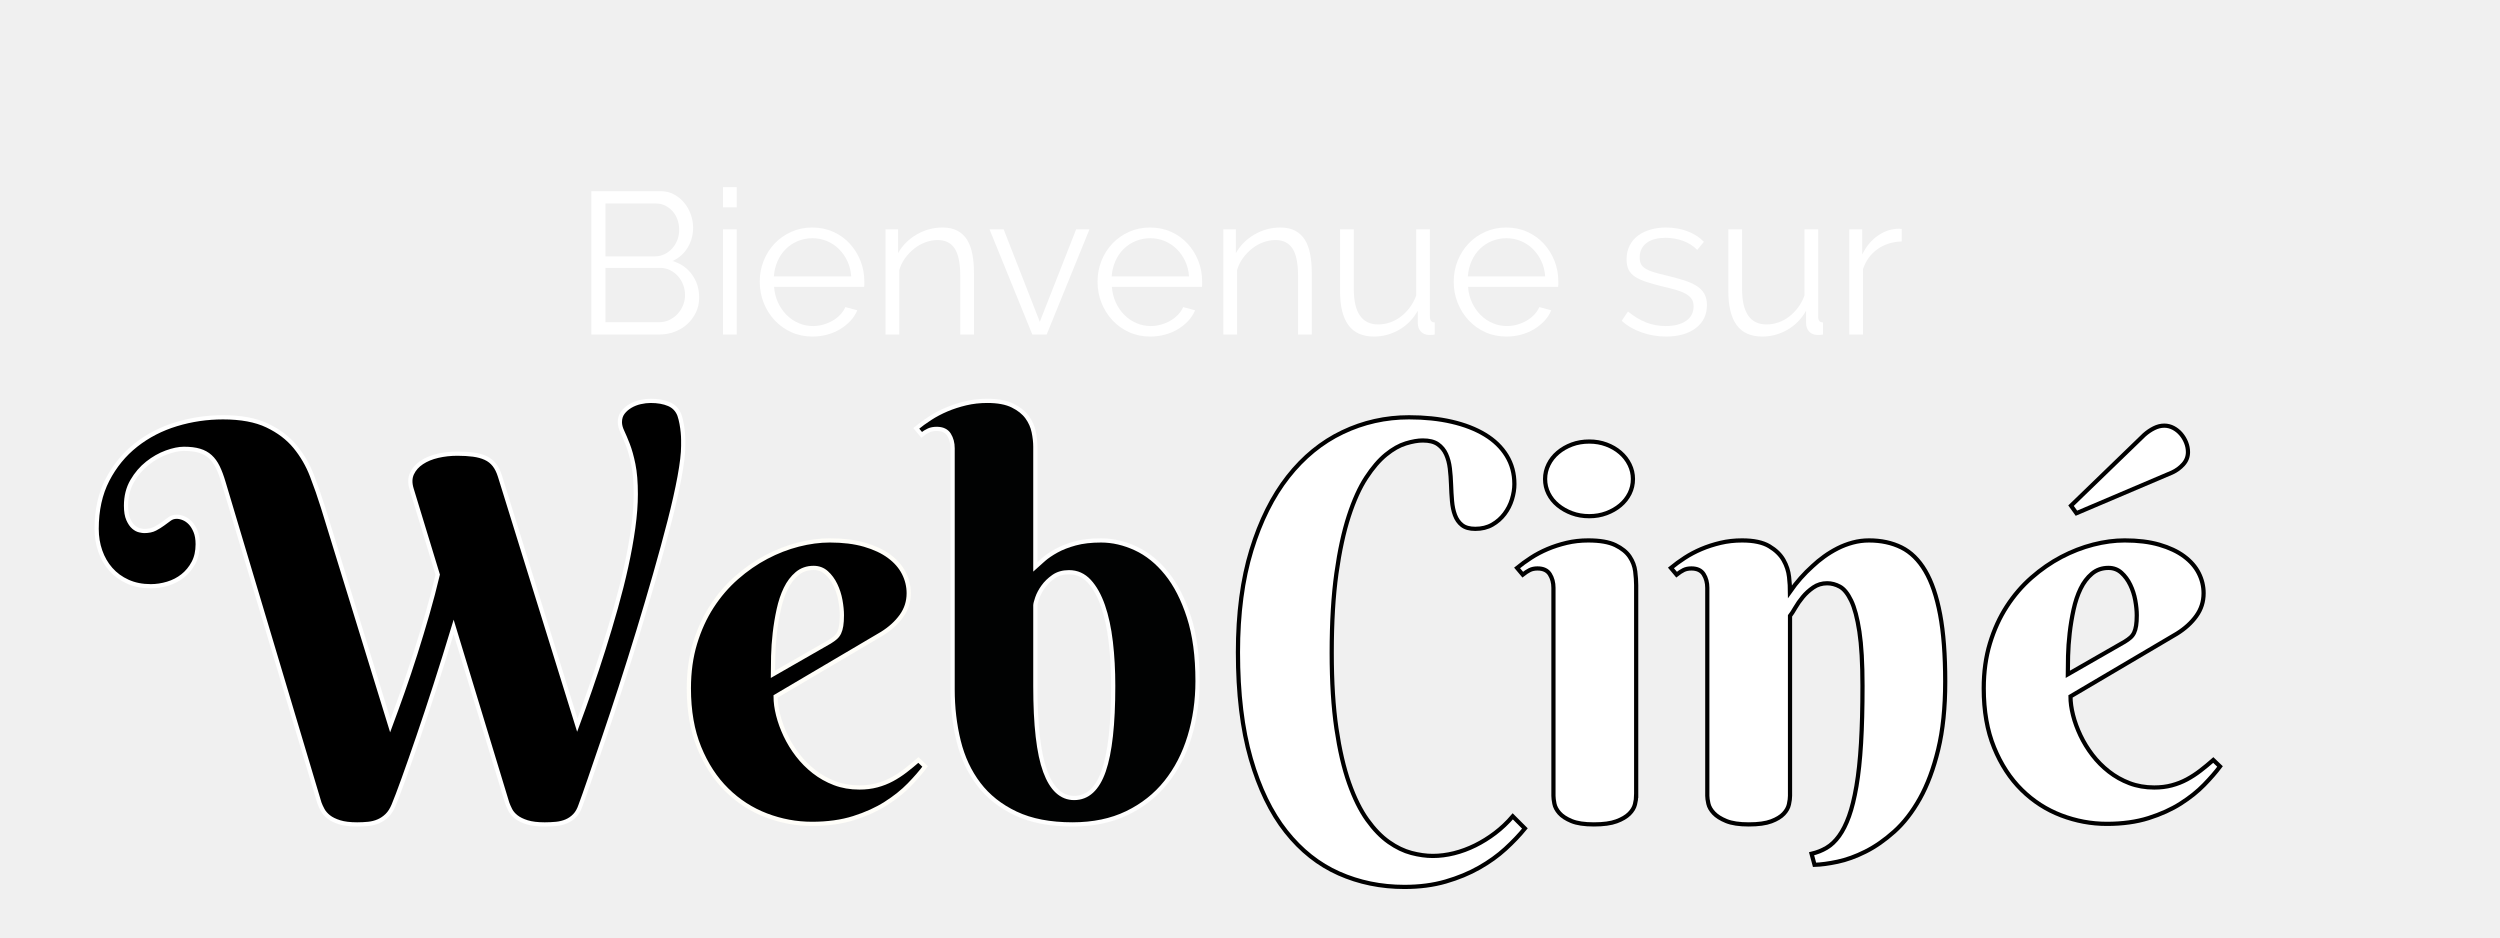
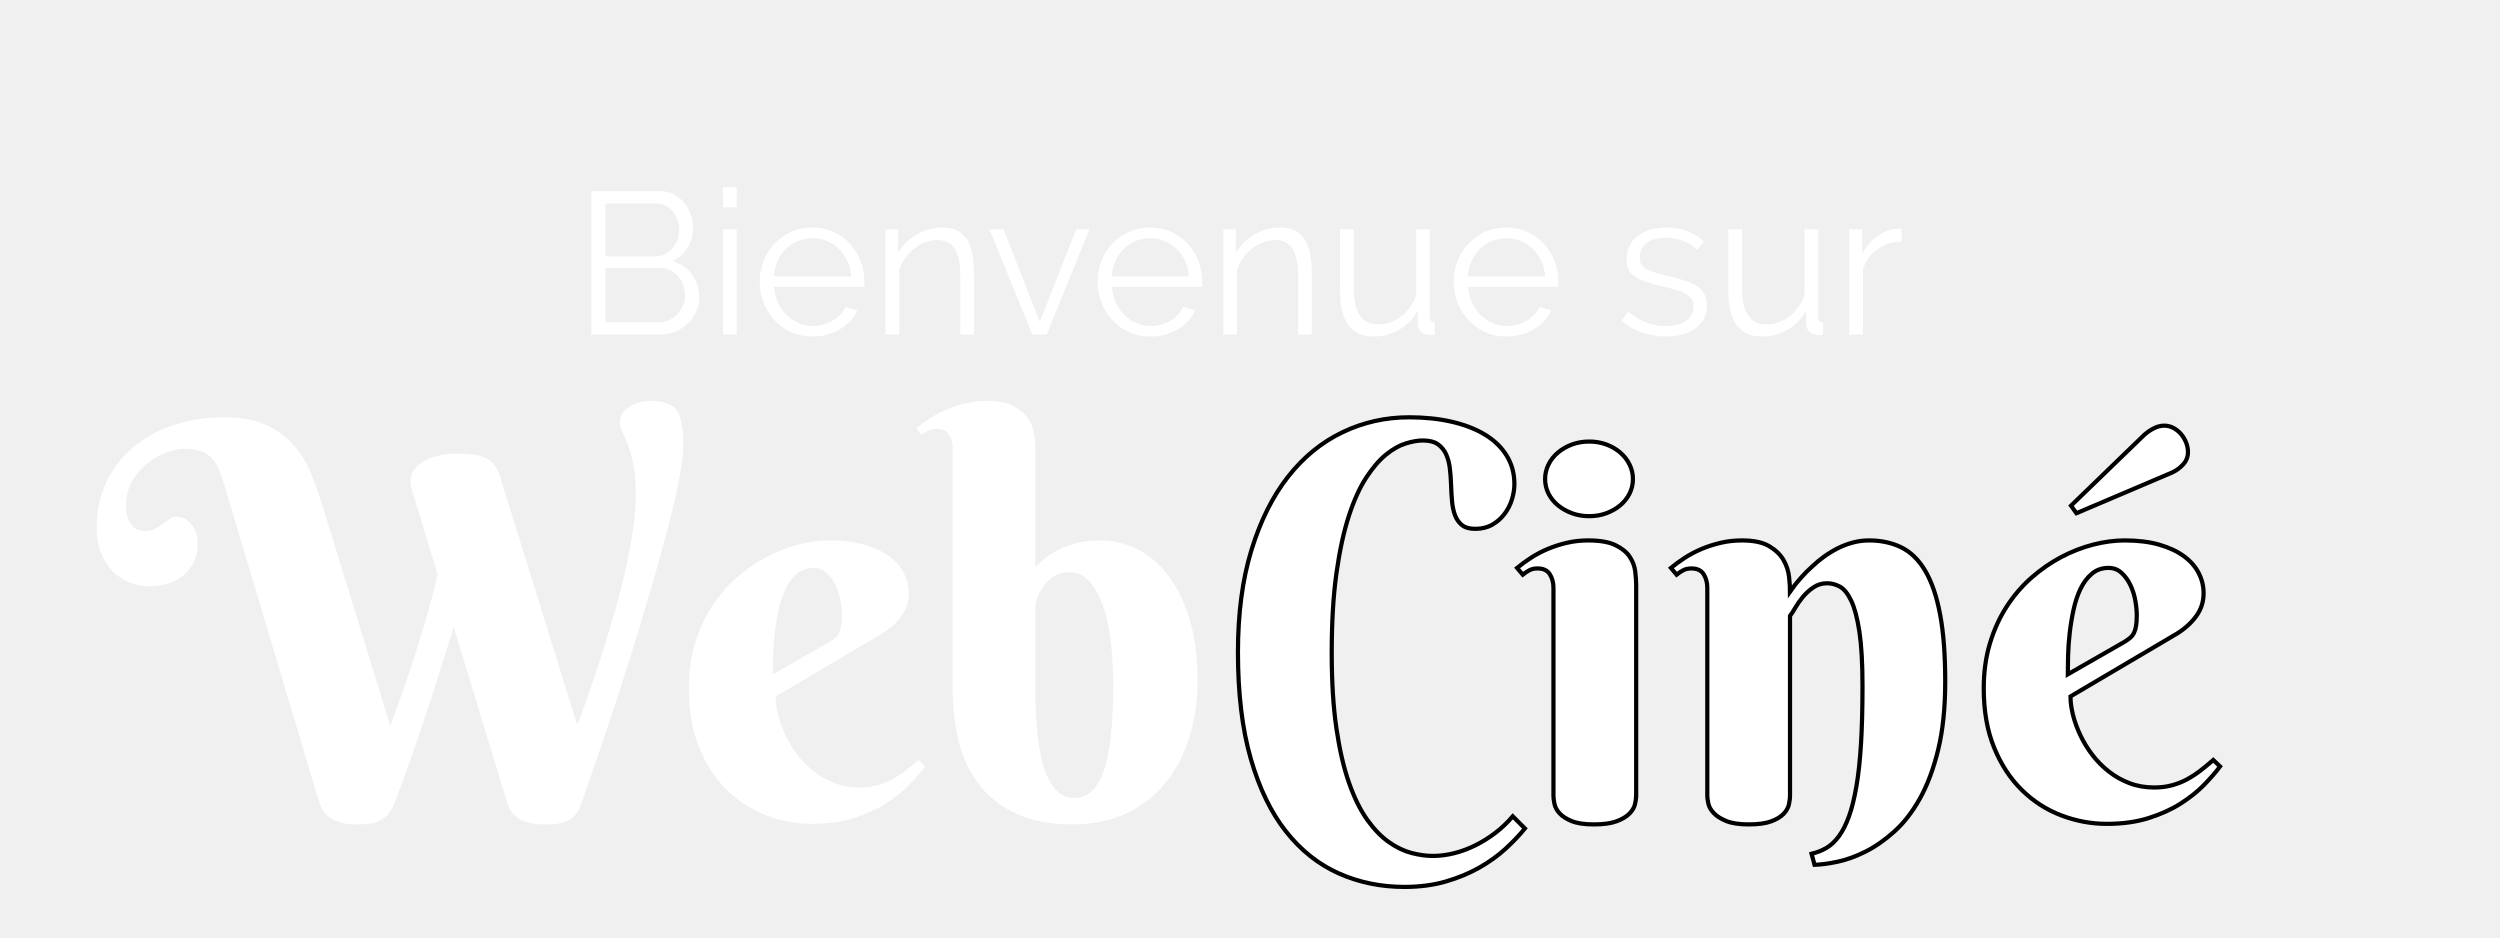
<svg xmlns="http://www.w3.org/2000/svg" version="1.1" id="Calque_1" x="0px" y="0px" width="400px" height="150px" viewBox="0 0 594.305 198.814" style="enable-background:new 0 0 594.305 198.814;" xml:space="preserve">
  <style type="text/css">

	.st0{fill:#FFFFFF;stroke:#000000;stroke-miterlimit:10;}
	.st1{fill:#FFFFFF;}
- 	.st2{fill:#010202;stroke:#FEFEFE;stroke-miterlimit:10;}
- 	.st3{fill:#800000018000000180000001;stroke:#FFFFFF;stroke-miterlimit:10;}
- 	.st4{fill:#800000018000000180000001;stroke:#FFFEF9;stroke-miterlimit:10;}

</style>
-   <path class="st3" d="M92.787,160.513c0.938-2.52,1.922-5.23,2.946-8.135c1.024-2.903,2.027-5.902,3.011-8.999  c0.981-3.096,1.931-6.234,2.85-9.415c0.918-3.181,1.739-6.31,2.466-9.384l-6.213-20.368c-0.427-1.409-0.395-2.636,0.097-3.683  c0.49-1.046,1.27-1.922,2.338-2.626c1.066-0.704,2.338-1.228,3.811-1.569c1.474-0.341,3.021-0.512,4.644-0.512  c1.409,0,2.668,0.074,3.779,0.224c1.109,0.15,2.081,0.417,2.914,0.801s1.526,0.929,2.082,1.634c0.554,0.704,1.002,1.611,1.345,2.722  l18.382,59.182c0.982-2.646,2.007-5.508,3.075-8.582c1.066-3.075,2.113-6.234,3.138-9.479c1.025-3.245,2.007-6.533,2.946-9.864  c0.939-3.33,1.762-6.597,2.467-9.799c0.704-3.203,1.259-6.267,1.665-9.191c0.405-2.925,0.608-5.604,0.608-8.038  c0-2.818-0.192-5.166-0.576-7.046c-0.385-1.878-0.823-3.448-1.313-4.708c-0.491-1.259-0.929-2.295-1.313-3.105  c-0.384-0.811-0.576-1.559-0.576-2.242c0-0.896,0.234-1.654,0.705-2.273c0.469-0.619,1.066-1.143,1.793-1.57  c0.726-0.426,1.516-0.736,2.37-0.928c0.854-0.192,1.665-0.289,2.434-0.289c1.707,0,3.159,0.257,4.355,0.77  c1.195,0.512,2.027,1.388,2.498,2.625c0.213,0.641,0.384,1.313,0.513,2.018c0.128,0.705,0.224,1.389,0.288,2.051  c0.063,0.662,0.096,1.28,0.096,1.857c0,0.576,0,1.035,0,1.377c0,1.793-0.288,4.249-0.864,7.365  c-0.577,3.117-1.367,6.629-2.37,10.536c-1.004,3.907-2.146,8.103-3.427,12.586s-2.616,8.999-4.003,13.547  c-1.388,4.547-2.786,8.999-4.195,13.354c-1.409,4.354-2.744,8.38-4.003,12.073c-1.26,3.693-2.37,6.939-3.331,9.735  c-0.961,2.797-1.697,4.879-2.21,6.245c-0.342,1.024-0.8,1.836-1.377,2.434c-0.576,0.599-1.238,1.057-1.985,1.377  s-1.559,0.522-2.434,0.608c-0.876,0.085-1.783,0.128-2.723,0.128c-1.708,0-3.106-0.171-4.195-0.512  c-1.089-0.343-1.953-0.769-2.594-1.281s-1.11-1.066-1.409-1.665c-0.299-0.598-0.534-1.131-0.704-1.602l-12.746-41.889  c-1.409,4.654-2.84,9.234-4.291,13.738c-1.452,4.506-2.829,8.658-4.132,12.458c-1.303,3.801-2.466,7.121-3.49,9.96  c-1.025,2.84-1.815,4.922-2.37,6.245c-0.428,1.024-0.951,1.836-1.569,2.434c-0.619,0.599-1.303,1.057-2.05,1.377  s-1.548,0.522-2.401,0.608c-0.854,0.085-1.729,0.128-2.626,0.128c-1.709,0-3.106-0.171-4.195-0.512  c-1.089-0.343-1.954-0.769-2.594-1.281c-0.641-0.513-1.121-1.066-1.441-1.665c-0.32-0.598-0.566-1.131-0.736-1.602l-22.802-76.22  c-0.428-1.451-0.887-2.679-1.378-3.683c-0.491-1.003-1.089-1.825-1.793-2.466s-1.56-1.11-2.563-1.409s-2.231-0.448-3.683-0.448  c-1.195,0-2.584,0.288-4.163,0.864c-1.58,0.576-3.085,1.432-4.516,2.563c-1.431,1.132-2.637,2.541-3.619,4.228  s-1.473,3.641-1.473,5.86c0,1.367,0.181,2.456,0.544,3.267c0.362,0.812,0.779,1.42,1.249,1.825c0.47,0.406,0.95,0.662,1.441,0.769  c0.49,0.107,0.843,0.16,1.057,0.16c1.067,0,1.942-0.181,2.626-0.544c0.683-0.362,1.303-0.747,1.857-1.153  c0.555-0.405,1.078-0.79,1.569-1.153c0.49-0.362,1.058-0.544,1.697-0.544c0.513,0,1.058,0.118,1.634,0.353s1.109,0.608,1.602,1.12  c0.49,0.513,0.906,1.186,1.248,2.018c0.342,0.833,0.513,1.848,0.513,3.043c0,1.708-0.331,3.182-0.992,4.419  c-0.663,1.239-1.517,2.274-2.563,3.106c-1.047,0.833-2.241,1.452-3.587,1.857c-1.345,0.406-2.68,0.608-4.003,0.608  c-2.05,0-3.875-0.362-5.476-1.089c-1.602-0.726-2.946-1.707-4.035-2.946c-1.089-1.237-1.922-2.679-2.498-4.323  c-0.577-1.643-0.865-3.404-0.865-5.284c0-4.44,0.854-8.315,2.562-11.625c1.708-3.309,3.971-6.073,6.79-8.295  c2.818-2.219,6.021-3.875,9.607-4.963c3.587-1.09,7.279-1.634,11.08-1.634c4.27,0,7.771,0.651,10.505,1.954  c2.731,1.303,4.941,2.979,6.629,5.027c1.687,2.05,3.021,4.346,4.003,6.886c0.981,2.541,1.857,5.05,2.626,7.525L92.787,160.513z" />
-   <path class="st4" d="M184.379,153.531c0,1.366,0.202,2.85,0.608,4.451c0.405,1.601,0.993,3.213,1.762,4.836s1.718,3.17,2.85,4.644  c1.131,1.473,2.435,2.786,3.907,3.938c1.474,1.153,3.106,2.072,4.899,2.755c1.794,0.684,3.758,1.024,5.893,1.024  c1.494,0,2.883-0.17,4.164-0.513c1.28-0.341,2.476-0.811,3.587-1.409c1.109-0.597,2.177-1.291,3.202-2.081  c1.024-0.79,2.05-1.634,3.074-2.53l1.602,1.537c-0.983,1.324-2.242,2.776-3.779,4.355c-1.537,1.58-3.395,3.064-5.572,4.451  c-2.178,1.389-4.719,2.541-7.622,3.459c-2.904,0.918-6.213,1.377-9.928,1.377s-7.334-0.672-10.856-2.018  c-3.522-1.345-6.651-3.362-9.383-6.053c-2.733-2.689-4.922-6.041-6.565-10.056c-1.645-4.013-2.466-8.711-2.466-14.091  c0-3.885,0.49-7.451,1.473-10.696s2.316-6.17,4.004-8.775c1.686-2.604,3.65-4.889,5.893-6.853c2.241-1.964,4.601-3.598,7.077-4.9  c2.476-1.302,5.006-2.283,7.59-2.946c2.583-0.661,5.07-0.992,7.462-0.992c3.159,0,5.913,0.342,8.263,1.024  c2.348,0.684,4.301,1.602,5.86,2.754c1.558,1.153,2.722,2.488,3.49,4.003c0.769,1.517,1.153,3.106,1.153,4.772  c0,2.007-0.576,3.811-1.729,5.412c-1.153,1.601-2.69,3-4.611,4.195L184.379,153.531z M197.253,140.528  c0.555-0.341,1.014-0.672,1.377-0.992c0.362-0.32,0.65-0.705,0.864-1.153s0.374-1.003,0.48-1.665s0.16-1.483,0.16-2.466  c0-1.067-0.118-2.252-0.352-3.555c-0.235-1.303-0.631-2.53-1.186-3.684c-0.556-1.152-1.26-2.113-2.113-2.882  c-0.854-0.769-1.88-1.153-3.074-1.153c-1.537,0-2.851,0.46-3.939,1.378s-1.985,2.104-2.69,3.555  c-0.704,1.452-1.26,3.106-1.665,4.964c-0.406,1.857-0.716,3.726-0.929,5.604c-0.214,1.879-0.342,3.683-0.384,5.412  c-0.043,1.729-0.064,3.192-0.064,4.387L197.253,140.528z" />
-   <path class="st2" d="M226.459,94.541c0-1.238-0.288-2.316-0.864-3.234c-0.577-0.918-1.549-1.377-2.915-1.377  c-0.727,0-1.355,0.117-1.889,0.352c-0.534,0.235-1.1,0.588-1.698,1.057l-1.28-1.537c0.982-0.811,2.081-1.611,3.298-2.401  c1.218-0.79,2.53-1.483,3.939-2.082c1.409-0.597,2.925-1.089,4.548-1.474c1.622-0.384,3.33-0.576,5.124-0.576  c2.476,0,4.473,0.375,5.988,1.121c1.516,0.748,2.668,1.666,3.459,2.754c0.789,1.09,1.313,2.264,1.569,3.523  c0.256,1.26,0.384,2.424,0.384,3.49v28.566c0.513-0.47,1.174-1.057,1.985-1.762c0.812-0.704,1.836-1.397,3.075-2.081  c1.237-0.683,2.722-1.259,4.451-1.729c1.729-0.47,3.768-0.704,6.117-0.704c2.731,0,5.465,0.63,8.198,1.889  c2.731,1.261,5.188,3.235,7.365,5.925c2.178,2.69,3.949,6.149,5.316,10.376c1.366,4.228,2.05,9.31,2.05,15.244  c0,4.654-0.631,9.053-1.89,13.194c-1.26,4.143-3.129,7.761-5.604,10.856c-2.477,3.097-5.572,5.54-9.287,7.334  c-3.715,1.793-8.028,2.689-12.938,2.689c-5.338,0-9.831-0.864-13.482-2.594c-3.65-1.729-6.587-4.056-8.807-6.981  c-2.221-2.924-3.811-6.33-4.771-10.216c-0.961-3.885-1.441-7.984-1.441-12.298V94.541z M264.633,151.033  c0-3.715-0.192-7.206-0.576-10.473c-0.385-3.267-1.004-6.127-1.857-8.583c-0.855-2.454-1.944-4.397-3.267-5.828  c-1.324-1.43-2.926-2.146-4.804-2.146c-1.452,0-2.681,0.353-3.684,1.057s-1.825,1.505-2.466,2.402  c-0.641,0.896-1.11,1.783-1.409,2.657c-0.299,0.876-0.448,1.464-0.448,1.762v19.151c0,9.309,0.779,16.076,2.338,20.304  c1.559,4.227,3.854,6.341,6.886,6.341c3.202,0,5.55-2.156,7.045-6.469C263.885,166.896,264.633,160.171,264.633,151.033z" />
+   <path class="st1" d="M92.787,160.513c0.938-2.52,1.922-5.23,2.946-8.135c1.024-2.903,2.027-5.902,3.011-8.999  c0.981-3.096,1.931-6.234,2.85-9.415c0.918-3.181,1.739-6.31,2.466-9.384l-6.213-20.368c-0.427-1.409-0.395-2.636,0.097-3.683  c0.49-1.046,1.27-1.922,2.338-2.626c1.066-0.704,2.338-1.228,3.811-1.569c1.474-0.341,3.021-0.512,4.644-0.512  c1.409,0,2.668,0.074,3.779,0.224c1.109,0.15,2.081,0.417,2.914,0.801s1.526,0.929,2.082,1.634c0.554,0.704,1.002,1.611,1.345,2.722  l18.382,59.182c0.982-2.646,2.007-5.508,3.075-8.582c1.066-3.075,2.113-6.234,3.138-9.479c1.025-3.245,2.007-6.533,2.946-9.864  c0.939-3.33,1.762-6.597,2.467-9.799c0.704-3.203,1.259-6.267,1.665-9.191c0.405-2.925,0.608-5.604,0.608-8.038  c0-2.818-0.192-5.166-0.576-7.046c-0.385-1.878-0.823-3.448-1.313-4.708c-0.491-1.259-0.929-2.295-1.313-3.105  c-0.384-0.811-0.576-1.559-0.576-2.242c0-0.896,0.234-1.654,0.705-2.273c0.469-0.619,1.066-1.143,1.793-1.57  c0.726-0.426,1.516-0.736,2.37-0.928c0.854-0.192,1.665-0.289,2.434-0.289c1.707,0,3.159,0.257,4.355,0.77  c1.195,0.512,2.027,1.388,2.498,2.625c0.213,0.641,0.384,1.313,0.513,2.018c0.128,0.705,0.224,1.389,0.288,2.051  c0.063,0.662,0.096,1.28,0.096,1.857c0,0.576,0,1.035,0,1.377c0,1.793-0.288,4.249-0.864,7.365  c-0.577,3.117-1.367,6.629-2.37,10.536c-1.004,3.907-2.146,8.103-3.427,12.586s-2.616,8.999-4.003,13.547  c-1.388,4.547-2.786,8.999-4.195,13.354c-1.409,4.354-2.744,8.38-4.003,12.073c-1.26,3.693-2.37,6.939-3.331,9.735  c-0.961,2.797-1.697,4.879-2.21,6.245c-0.342,1.024-0.8,1.836-1.377,2.434c-0.576,0.599-1.238,1.057-1.985,1.377  s-1.559,0.522-2.434,0.608c-0.876,0.085-1.783,0.128-2.723,0.128c-1.708,0-3.106-0.171-4.195-0.512  c-1.089-0.343-1.953-0.769-2.594-1.281s-1.11-1.066-1.409-1.665c-0.299-0.598-0.534-1.131-0.704-1.602l-12.746-41.889  c-1.409,4.654-2.84,9.234-4.291,13.738c-1.452,4.506-2.829,8.658-4.132,12.458c-1.303,3.801-2.466,7.121-3.49,9.96  c-1.025,2.84-1.815,4.922-2.37,6.245c-0.428,1.024-0.951,1.836-1.569,2.434c-0.619,0.599-1.303,1.057-2.05,1.377  s-1.548,0.522-2.401,0.608c-0.854,0.085-1.729,0.128-2.626,0.128c-1.709,0-3.106-0.171-4.195-0.512  c-1.089-0.343-1.954-0.769-2.594-1.281c-0.641-0.513-1.121-1.066-1.441-1.665c-0.32-0.598-0.566-1.131-0.736-1.602l-22.802-76.22  c-0.428-1.451-0.887-2.679-1.378-3.683c-0.491-1.003-1.089-1.825-1.793-2.466s-1.56-1.11-2.563-1.409s-2.231-0.448-3.683-0.448  c-1.195,0-2.584,0.288-4.163,0.864c-1.58,0.576-3.085,1.432-4.516,2.563c-1.431,1.132-2.637,2.541-3.619,4.228  s-1.473,3.641-1.473,5.86c0,1.367,0.181,2.456,0.544,3.267c0.362,0.812,0.779,1.42,1.249,1.825c0.47,0.406,0.95,0.662,1.441,0.769  c0.49,0.107,0.843,0.16,1.057,0.16c1.067,0,1.942-0.181,2.626-0.544c0.683-0.362,1.303-0.747,1.857-1.153  c0.555-0.405,1.078-0.79,1.569-1.153c0.49-0.362,1.058-0.544,1.697-0.544c0.513,0,1.058,0.118,1.634,0.353s1.109,0.608,1.602,1.12  c0.49,0.513,0.906,1.186,1.248,2.018c0.342,0.833,0.513,1.848,0.513,3.043c0,1.708-0.331,3.182-0.992,4.419  c-0.663,1.239-1.517,2.274-2.563,3.106c-1.047,0.833-2.241,1.452-3.587,1.857c-1.345,0.406-2.68,0.608-4.003,0.608  c-2.05,0-3.875-0.362-5.476-1.089c-1.602-0.726-2.946-1.707-4.035-2.946c-1.089-1.237-1.922-2.679-2.498-4.323  c-0.577-1.643-0.865-3.404-0.865-5.284c0-4.44,0.854-8.315,2.562-11.625c1.708-3.309,3.971-6.073,6.79-8.295  c2.818-2.219,6.021-3.875,9.607-4.963c3.587-1.09,7.279-1.634,11.08-1.634c4.27,0,7.771,0.651,10.505,1.954  c2.731,1.303,4.941,2.979,6.629,5.027c1.687,2.05,3.021,4.346,4.003,6.886c0.981,2.541,1.857,5.05,2.626,7.525L92.787,160.513z" />
+   <path class="st1" d="M184.379,153.531c0,1.366,0.202,2.85,0.608,4.451c0.405,1.601,0.993,3.213,1.762,4.836s1.718,3.17,2.85,4.644  c1.131,1.473,2.435,2.786,3.907,3.938c1.474,1.153,3.106,2.072,4.899,2.755c1.794,0.684,3.758,1.024,5.893,1.024  c1.494,0,2.883-0.17,4.164-0.513c1.28-0.341,2.476-0.811,3.587-1.409c1.109-0.597,2.177-1.291,3.202-2.081  c1.024-0.79,2.05-1.634,3.074-2.53l1.602,1.537c-0.983,1.324-2.242,2.776-3.779,4.355c-1.537,1.58-3.395,3.064-5.572,4.451  c-2.178,1.389-4.719,2.541-7.622,3.459c-2.904,0.918-6.213,1.377-9.928,1.377s-7.334-0.672-10.856-2.018  c-3.522-1.345-6.651-3.362-9.383-6.053c-2.733-2.689-4.922-6.041-6.565-10.056c-1.645-4.013-2.466-8.711-2.466-14.091  c0-3.885,0.49-7.451,1.473-10.696s2.316-6.17,4.004-8.775c1.686-2.604,3.65-4.889,5.893-6.853c2.241-1.964,4.601-3.598,7.077-4.9  c2.476-1.302,5.006-2.283,7.59-2.946c2.583-0.661,5.07-0.992,7.462-0.992c3.159,0,5.913,0.342,8.263,1.024  c2.348,0.684,4.301,1.602,5.86,2.754c1.558,1.153,2.722,2.488,3.49,4.003c0.769,1.517,1.153,3.106,1.153,4.772  c0,2.007-0.576,3.811-1.729,5.412c-1.153,1.601-2.69,3-4.611,4.195L184.379,153.531z M197.253,140.528  c0.555-0.341,1.014-0.672,1.377-0.992c0.362-0.32,0.65-0.705,0.864-1.153s0.374-1.003,0.48-1.665s0.16-1.483,0.16-2.466  c0-1.067-0.118-2.252-0.352-3.555c-0.235-1.303-0.631-2.53-1.186-3.684c-0.556-1.152-1.26-2.113-2.113-2.882  c-0.854-0.769-1.88-1.153-3.074-1.153c-1.537,0-2.851,0.46-3.939,1.378s-1.985,2.104-2.69,3.555  c-0.704,1.452-1.26,3.106-1.665,4.964c-0.406,1.857-0.716,3.726-0.929,5.604c-0.214,1.879-0.342,3.683-0.384,5.412  c-0.043,1.729-0.064,3.192-0.064,4.387L197.253,140.528z" />
+   <path class="st1" d="M226.459,94.541c0-1.238-0.288-2.316-0.864-3.234c-0.577-0.918-1.549-1.377-2.915-1.377  c-0.727,0-1.355,0.117-1.889,0.352c-0.534,0.235-1.1,0.588-1.698,1.057l-1.28-1.537c0.982-0.811,2.081-1.611,3.298-2.401  c1.218-0.79,2.53-1.483,3.939-2.082c1.409-0.597,2.925-1.089,4.548-1.474c1.622-0.384,3.33-0.576,5.124-0.576  c2.476,0,4.473,0.375,5.988,1.121c1.516,0.748,2.668,1.666,3.459,2.754c0.789,1.09,1.313,2.264,1.569,3.523  c0.256,1.26,0.384,2.424,0.384,3.49v28.566c0.513-0.47,1.174-1.057,1.985-1.762c0.812-0.704,1.836-1.397,3.075-2.081  c1.237-0.683,2.722-1.259,4.451-1.729c1.729-0.47,3.768-0.704,6.117-0.704c2.731,0,5.465,0.63,8.198,1.889  c2.731,1.261,5.188,3.235,7.365,5.925c2.178,2.69,3.949,6.149,5.316,10.376c1.366,4.228,2.05,9.31,2.05,15.244  c0,4.654-0.631,9.053-1.89,13.194c-1.26,4.143-3.129,7.761-5.604,10.856c-2.477,3.097-5.572,5.54-9.287,7.334  c-3.715,1.793-8.028,2.689-12.938,2.689c-5.338,0-9.831-0.864-13.482-2.594c-3.65-1.729-6.587-4.056-8.807-6.981  c-2.221-2.924-3.811-6.33-4.771-10.216c-0.961-3.885-1.441-7.984-1.441-12.298V94.541z M264.633,151.033  c0-3.715-0.192-7.206-0.576-10.473c-0.385-3.267-1.004-6.127-1.857-8.583c-0.855-2.454-1.944-4.397-3.267-5.828  c-1.324-1.43-2.926-2.146-4.804-2.146c-1.452,0-2.681,0.353-3.684,1.057s-1.825,1.505-2.466,2.402  c-0.641,0.896-1.11,1.783-1.409,2.657c-0.299,0.876-0.448,1.464-0.448,1.762v19.151c0,9.309,0.779,16.076,2.338,20.304  c1.559,4.227,3.854,6.341,6.886,6.341c3.202,0,5.55-2.156,7.045-6.469C263.885,166.896,264.633,160.171,264.633,151.033z" />
  <path class="st0" d="M338.227,92.684c-1.153,0-2.498,0.234-4.035,0.704c-1.537,0.471-3.106,1.356-4.708,2.658  c-1.601,1.304-3.17,3.128-4.707,5.477s-2.915,5.391-4.132,9.127c-1.217,3.737-2.199,8.273-2.946,13.61  c-0.747,5.338-1.121,11.637-1.121,18.895c0,6.918,0.374,12.917,1.121,17.998c0.747,5.082,1.751,9.405,3.011,12.971  c1.259,3.565,2.7,6.479,4.323,8.742c1.622,2.263,3.33,4.024,5.124,5.284c1.793,1.26,3.587,2.124,5.38,2.595  c1.794,0.469,3.479,0.704,5.061,0.704c1.665,0,3.352-0.214,5.06-0.641c1.707-0.427,3.384-1.047,5.028-1.857  c1.643-0.812,3.223-1.793,4.739-2.946c1.516-1.152,2.914-2.477,4.195-3.971l2.882,2.882c-1.28,1.579-2.817,3.191-4.611,4.836  c-1.793,1.644-3.875,3.139-6.245,4.483c-2.369,1.345-5.027,2.444-7.974,3.299c-2.946,0.854-6.213,1.281-9.8,1.281  c-5.595,0-10.792-1.068-15.596-3.203c-4.805-2.136-8.989-5.455-12.555-9.96c-3.565-4.504-6.362-10.279-8.39-17.325  c-2.029-7.045-3.043-15.478-3.043-25.3c0-9.223,1.067-17.314,3.203-24.274c2.134-6.96,5.037-12.778,8.71-17.454  c3.672-4.675,7.984-8.198,12.938-10.567c4.953-2.371,10.226-3.556,15.82-3.556c3.715,0,7.099,0.353,10.152,1.058  c3.052,0.704,5.689,1.729,7.91,3.074c2.22,1.345,3.938,3.01,5.155,4.996c1.217,1.984,1.826,4.238,1.826,6.757  c0,1.152-0.192,2.359-0.577,3.619c-0.384,1.26-0.972,2.412-1.761,3.458c-0.791,1.047-1.762,1.9-2.915,2.563  c-1.152,0.662-2.498,0.992-4.035,0.992c-1.366,0-2.424-0.298-3.17-0.896c-0.748-0.598-1.303-1.387-1.665-2.37  c-0.363-0.981-0.599-2.103-0.705-3.362c-0.107-1.259-0.182-2.551-0.224-3.875c-0.044-1.323-0.14-2.615-0.289-3.875  c-0.149-1.259-0.448-2.38-0.896-3.363c-0.448-0.98-1.1-1.771-1.953-2.369C340.959,92.982,339.764,92.684,338.227,92.684z" />
  <path class="st0" d="M388.954,177.165c0,0.556-0.097,1.229-0.288,2.018c-0.192,0.791-0.641,1.537-1.346,2.242  c-0.704,0.704-1.719,1.303-3.042,1.793c-1.324,0.49-3.117,0.736-5.38,0.736c-2.265,0-4.035-0.267-5.316-0.8  c-1.281-0.534-2.242-1.163-2.883-1.89c-0.641-0.726-1.035-1.474-1.185-2.242c-0.15-0.769-0.225-1.387-0.225-1.857v-49.446  c0-1.238-0.288-2.315-0.864-3.234c-0.576-0.918-1.548-1.377-2.914-1.377c-0.727,0-1.346,0.128-1.857,0.384  c-0.513,0.256-1.068,0.619-1.665,1.089l-1.346-1.602c0.982-0.811,2.082-1.61,3.299-2.401c1.217-0.79,2.53-1.483,3.939-2.082  c1.408-0.597,2.924-1.089,4.547-1.473c1.622-0.385,3.331-0.576,5.124-0.576c2.775,0,4.932,0.374,6.469,1.12  c1.538,0.748,2.669,1.666,3.396,2.755c0.726,1.089,1.162,2.252,1.313,3.49c0.149,1.239,0.225,2.328,0.225,3.267V177.165z   M367.305,101.843c0-1.195,0.267-2.338,0.801-3.427c0.533-1.089,1.281-2.039,2.242-2.851c0.96-0.811,2.07-1.451,3.33-1.921  c1.259-0.47,2.636-0.705,4.132-0.705c1.45,0,2.807,0.235,4.066,0.705s2.359,1.11,3.299,1.921c0.938,0.812,1.676,1.762,2.21,2.851  c0.533,1.089,0.801,2.231,0.801,3.427c0,1.238-0.268,2.392-0.801,3.458c-0.534,1.068-1.271,1.997-2.21,2.786  c-0.939,0.791-2.039,1.421-3.299,1.89c-1.26,0.471-2.616,0.705-4.066,0.705c-1.496,0-2.873-0.234-4.132-0.705  c-1.26-0.469-2.37-1.099-3.33-1.89c-0.961-0.789-1.709-1.718-2.242-2.786C367.571,104.234,367.305,103.081,367.305,101.843z" />
  <path class="st0" d="M442.756,151.033c0-5.381-0.246-9.682-0.737-12.906c-0.491-3.224-1.143-5.679-1.953-7.366  c-0.812-1.687-1.708-2.796-2.69-3.33c-0.982-0.533-1.985-0.801-3.01-0.801c-1.239,0-2.338,0.331-3.299,0.993  s-1.793,1.42-2.498,2.273c-0.704,0.854-1.303,1.708-1.793,2.562c-0.492,0.855-0.908,1.495-1.249,1.922v42.785  c0,0.556-0.086,1.229-0.257,2.018c-0.171,0.791-0.587,1.537-1.249,2.242c-0.662,0.704-1.644,1.303-2.946,1.793  s-3.085,0.736-5.348,0.736c-2.264,0-4.046-0.267-5.349-0.8c-1.303-0.534-2.296-1.163-2.978-1.89  c-0.684-0.726-1.111-1.474-1.281-2.242c-0.171-0.769-0.257-1.387-0.257-1.857v-49.446c0-1.238-0.288-2.315-0.864-3.234  c-0.576-0.918-1.548-1.377-2.914-1.377c-0.727,0-1.346,0.128-1.857,0.384c-0.513,0.256-1.068,0.619-1.665,1.089l-1.346-1.602  c0.982-0.811,2.082-1.61,3.299-2.401c1.217-0.79,2.53-1.483,3.939-2.082c1.408-0.597,2.924-1.089,4.547-1.473  c1.622-0.385,3.331-0.576,5.124-0.576c2.775,0,4.932,0.459,6.469,1.377c1.538,0.918,2.669,2.018,3.396,3.298  c0.726,1.281,1.162,2.616,1.313,4.004c0.149,1.388,0.225,2.552,0.225,3.49c1.579-2.263,3.372-4.291,5.38-6.085  c0.811-0.769,1.719-1.515,2.722-2.241c1.003-0.726,2.071-1.377,3.203-1.954c1.131-0.576,2.326-1.034,3.587-1.377  c1.259-0.341,2.551-0.512,3.875-0.512c2.903,0,5.476,0.555,7.718,1.665s4.131,2.968,5.668,5.572  c1.538,2.604,2.712,6.053,3.523,10.344c0.811,4.292,1.217,9.619,1.217,15.98c0,6.192-0.556,11.572-1.665,16.141  c-1.111,4.569-2.563,8.455-4.355,11.657c-1.794,3.202-3.822,5.817-6.085,7.846c-2.264,2.028-4.548,3.619-6.854,4.772  c-2.306,1.152-4.516,1.953-6.629,2.401c-2.114,0.448-3.939,0.693-5.477,0.736l-0.704-2.626c1.28-0.299,2.466-0.769,3.555-1.409  c1.089-0.64,2.081-1.58,2.979-2.817c0.896-1.239,1.686-2.809,2.369-4.708c0.683-1.899,1.271-4.28,1.762-7.142  c0.49-2.86,0.854-6.245,1.089-10.152C442.638,160.801,442.756,156.243,442.756,151.033z" />
  <path class="st0" d="M492.202,153.531c0,1.366,0.202,2.85,0.608,4.451c0.405,1.601,0.993,3.213,1.762,4.836s1.718,3.17,2.85,4.644  c1.131,1.473,2.435,2.786,3.907,3.938c1.474,1.153,3.106,2.072,4.899,2.755c1.794,0.684,3.758,1.024,5.893,1.024  c1.494,0,2.883-0.17,4.164-0.513c1.28-0.341,2.476-0.811,3.587-1.409c1.109-0.597,2.177-1.291,3.202-2.081  c1.024-0.79,2.05-1.634,3.074-2.53l1.602,1.537c-0.983,1.324-2.242,2.776-3.779,4.355c-1.537,1.58-3.395,3.064-5.572,4.451  c-2.178,1.389-4.719,2.541-7.622,3.459c-2.904,0.918-6.213,1.377-9.928,1.377s-7.334-0.672-10.856-2.018  c-3.522-1.345-6.651-3.362-9.383-6.053c-2.733-2.689-4.922-6.041-6.565-10.056c-1.645-4.013-2.466-8.711-2.466-14.091  c0-3.885,0.49-7.451,1.473-10.696s2.316-6.17,4.004-8.775c1.686-2.604,3.65-4.889,5.893-6.853c2.241-1.964,4.601-3.598,7.077-4.9  c2.476-1.302,5.006-2.283,7.59-2.946c2.583-0.661,5.07-0.992,7.462-0.992c3.159,0,5.913,0.342,8.263,1.024  c2.348,0.684,4.301,1.602,5.86,2.754c1.558,1.153,2.722,2.488,3.49,4.003c0.769,1.517,1.153,3.106,1.153,4.772  c0,2.007-0.576,3.811-1.729,5.412c-1.153,1.601-2.69,3-4.611,4.195L492.202,153.531z M505.076,140.528  c0.555-0.341,1.014-0.672,1.377-0.992c0.362-0.32,0.65-0.705,0.864-1.153s0.374-1.003,0.48-1.665s0.16-1.483,0.16-2.466  c0-1.067-0.118-2.252-0.352-3.555c-0.235-1.303-0.631-2.53-1.186-3.684c-0.556-1.152-1.26-2.113-2.113-2.882  c-0.854-0.769-1.88-1.153-3.074-1.153c-1.537,0-2.851,0.46-3.939,1.378s-1.985,2.104-2.69,3.555  c-0.704,1.452-1.26,3.106-1.665,4.964c-0.406,1.857-0.716,3.726-0.929,5.604c-0.214,1.879-0.342,3.683-0.384,5.412  c-0.043,1.729-0.064,3.192-0.064,4.387L505.076,140.528z M492.33,108.184l17.422-16.846c0.726-0.641,1.494-1.162,2.306-1.568  c0.811-0.406,1.622-0.609,2.434-0.609c0.769,0,1.494,0.183,2.178,0.545c0.683,0.363,1.281,0.844,1.794,1.441  c0.512,0.598,0.917,1.271,1.217,2.018c0.298,0.747,0.448,1.505,0.448,2.273c0,1.111-0.374,2.082-1.121,2.914  c-0.747,0.833-1.633,1.484-2.658,1.953l-22.737,9.672L492.33,108.184z" />
  <g>
    <path class="st1" d="M166.208,58.716c0,1.28-0.256,2.457-0.768,3.528c-0.513,1.072-1.2,2-2.064,2.784   c-0.864,0.785-1.872,1.392-3.024,1.824c-1.152,0.432-2.384,0.648-3.696,0.648h-16.08V33.42h16.416c1.184,0,2.256,0.256,3.216,0.768   c0.96,0.512,1.776,1.176,2.448,1.992c0.672,0.816,1.192,1.744,1.56,2.784c0.367,1.041,0.552,2.088,0.552,3.144   c0,1.728-0.432,3.305-1.296,4.728c-0.864,1.424-2.064,2.489-3.6,3.192c1.952,0.576,3.496,1.648,4.632,3.216   C165.64,54.813,166.208,56.637,166.208,58.716z M143.937,36.349v12.576h11.712c0.832,0,1.608-0.175,2.328-0.528   c0.72-0.352,1.336-0.816,1.848-1.392c0.512-0.576,0.912-1.24,1.2-1.992c0.288-0.751,0.432-1.544,0.432-2.376   c0-0.864-0.136-1.68-0.408-2.448c-0.272-0.768-0.656-1.432-1.152-1.992c-0.496-0.559-1.08-1.008-1.752-1.344   c-0.672-0.336-1.408-0.504-2.208-0.504H143.937z M162.849,58.141c0-0.832-0.144-1.64-0.432-2.424   c-0.288-0.784-0.696-1.471-1.224-2.064c-0.528-0.592-1.152-1.072-1.872-1.44c-0.72-0.367-1.497-0.552-2.328-0.552h-13.056v12.912   h12.72c0.864,0,1.672-0.175,2.424-0.528c0.751-0.352,1.408-0.823,1.968-1.416c0.56-0.592,1-1.279,1.32-2.064   C162.688,59.781,162.849,58.973,162.849,58.141z" />
    <path class="st1" d="M171.872,37.26v-4.8h3.264v4.8H171.872z M171.872,67.5V42.493h3.264V67.5H171.872z" />
    <path class="st1" d="M193.135,67.98c-1.824,0-3.497-0.344-5.016-1.032c-1.52-0.688-2.84-1.632-3.96-2.832   c-1.12-1.2-1.992-2.584-2.616-4.152c-0.624-1.567-0.936-3.248-0.936-5.04c0-1.759,0.312-3.416,0.936-4.968   c0.624-1.552,1.488-2.912,2.592-4.08c1.104-1.168,2.424-2.096,3.96-2.784c1.536-0.688,3.2-1.032,4.992-1.032   c1.824,0,3.496,0.344,5.016,1.032c1.52,0.688,2.824,1.625,3.912,2.808c1.088,1.185,1.936,2.544,2.544,4.08   c0.607,1.536,0.912,3.168,0.912,4.896c0,0.256,0,0.512,0,0.768c0,0.256-0.016,0.432-0.048,0.528h-21.408   c0.096,1.344,0.408,2.584,0.936,3.72c0.528,1.136,1.208,2.12,2.04,2.952c0.832,0.832,1.784,1.48,2.856,1.944   c1.072,0.464,2.216,0.696,3.432,0.696c0.799,0,1.6-0.112,2.4-0.336c0.8-0.224,1.536-0.528,2.208-0.912   c0.672-0.384,1.28-0.855,1.824-1.416c0.543-0.559,0.96-1.176,1.248-1.848l2.832,0.768c-0.384,0.928-0.929,1.768-1.632,2.52   c-0.704,0.752-1.52,1.409-2.448,1.968c-0.929,0.56-1.952,0.992-3.072,1.296S194.351,67.98,193.135,67.98z M202.352,53.676   c-0.096-1.344-0.408-2.568-0.936-3.672c-0.528-1.104-1.2-2.056-2.016-2.856c-0.816-0.799-1.76-1.423-2.832-1.872   c-1.073-0.448-2.216-0.672-3.432-0.672c-1.216,0-2.368,0.224-3.456,0.672c-1.088,0.449-2.04,1.073-2.856,1.872   c-0.816,0.8-1.472,1.76-1.968,2.88c-0.497,1.121-0.792,2.336-0.888,3.648H202.352z" />
    <path class="st1" d="M231.535,67.5h-3.264V53.533c0-2.976-0.44-5.136-1.32-6.48c-0.88-1.344-2.232-2.016-4.056-2.016   c-0.96,0-1.92,0.176-2.88,0.528c-0.96,0.353-1.848,0.848-2.664,1.488c-0.816,0.641-1.544,1.4-2.184,2.28   c-0.64,0.88-1.104,1.832-1.392,2.856V67.5h-3.264V42.493h2.976v5.664c1.023-1.824,2.488-3.295,4.392-4.416s3.976-1.68,6.216-1.68   c1.375,0,2.544,0.256,3.504,0.768c0.96,0.512,1.728,1.232,2.304,2.16c0.576,0.929,0.991,2.064,1.248,3.408   c0.255,1.344,0.384,2.832,0.384,4.464V67.5z" />
    <path class="st1" d="M245.407,67.5l-10.176-25.008h3.36l8.592,21.984l8.64-21.984h3.168L248.815,67.5H245.407z" />
    <path class="st1" d="M273.438,67.98c-1.824,0-3.497-0.344-5.016-1.032c-1.52-0.688-2.84-1.632-3.96-2.832   c-1.12-1.2-1.992-2.584-2.616-4.152c-0.624-1.567-0.936-3.248-0.936-5.04c0-1.759,0.312-3.416,0.936-4.968   c0.624-1.552,1.488-2.912,2.592-4.08c1.104-1.168,2.424-2.096,3.96-2.784c1.536-0.688,3.2-1.032,4.992-1.032   c1.824,0,3.496,0.344,5.016,1.032c1.52,0.688,2.824,1.625,3.912,2.808c1.088,1.185,1.936,2.544,2.544,4.08   c0.607,1.536,0.912,3.168,0.912,4.896c0,0.256,0,0.512,0,0.768c0,0.256-0.016,0.432-0.048,0.528h-21.408   c0.096,1.344,0.408,2.584,0.936,3.72c0.528,1.136,1.208,2.12,2.04,2.952c0.832,0.832,1.784,1.48,2.856,1.944   c1.072,0.464,2.216,0.696,3.432,0.696c0.799,0,1.6-0.112,2.4-0.336c0.8-0.224,1.536-0.528,2.208-0.912   c0.672-0.384,1.28-0.855,1.824-1.416c0.543-0.559,0.96-1.176,1.248-1.848l2.832,0.768c-0.384,0.928-0.929,1.768-1.632,2.52   c-0.704,0.752-1.52,1.409-2.448,1.968c-0.929,0.56-1.952,0.992-3.072,1.296S274.654,67.98,273.438,67.98z M282.655,53.676   c-0.096-1.344-0.408-2.568-0.936-3.672c-0.528-1.104-1.2-2.056-2.016-2.856c-0.816-0.799-1.76-1.423-2.832-1.872   c-1.073-0.448-2.216-0.672-3.432-0.672c-1.216,0-2.368,0.224-3.456,0.672c-1.088,0.449-2.04,1.073-2.856,1.872   c-0.816,0.8-1.472,1.76-1.968,2.88c-0.497,1.121-0.792,2.336-0.888,3.648H282.655z" />
    <path class="st1" d="M311.838,67.5h-3.264V53.533c0-2.976-0.44-5.136-1.32-6.48c-0.88-1.344-2.232-2.016-4.056-2.016   c-0.96,0-1.92,0.176-2.88,0.528c-0.96,0.353-1.848,0.848-2.664,1.488c-0.816,0.641-1.544,1.4-2.184,2.28   c-0.64,0.88-1.104,1.832-1.392,2.856V67.5h-3.264V42.493h2.976v5.664c1.023-1.824,2.488-3.295,4.392-4.416s3.976-1.68,6.216-1.68   c1.375,0,2.544,0.256,3.504,0.768c0.96,0.512,1.728,1.232,2.304,2.16c0.576,0.929,0.991,2.064,1.248,3.408   c0.255,1.344,0.384,2.832,0.384,4.464V67.5z" />
    <path class="st1" d="M326.622,67.98c-2.72,0-4.744-0.904-6.072-2.712c-1.328-1.808-1.992-4.504-1.992-8.088V42.493h3.264v14.112   c0,5.664,1.936,8.496,5.808,8.496c0.96,0,1.903-0.16,2.832-0.48c0.928-0.32,1.783-0.784,2.568-1.392   c0.784-0.607,1.488-1.328,2.112-2.16c0.624-0.832,1.128-1.776,1.512-2.832V42.493h3.264v20.784c0,0.896,0.384,1.344,1.152,1.344   v2.88c-0.384,0.064-0.696,0.096-0.936,0.096c-0.24,0-0.408,0-0.504,0c-0.768-0.032-1.392-0.304-1.872-0.816   c-0.48-0.511-0.72-1.2-0.72-2.064v-2.88c-1.088,1.952-2.568,3.464-4.44,4.536C330.726,67.445,328.734,67.98,326.622,67.98z" />
    <path class="st1" d="M358.11,67.98c-1.824,0-3.497-0.344-5.017-1.032c-1.521-0.688-2.84-1.632-3.96-2.832   c-1.12-1.2-1.992-2.584-2.616-4.152c-0.624-1.567-0.936-3.248-0.936-5.04c0-1.759,0.312-3.416,0.936-4.968   c0.624-1.552,1.488-2.912,2.592-4.08c1.104-1.168,2.424-2.096,3.96-2.784c1.536-0.688,3.199-1.032,4.991-1.032   c1.824,0,3.496,0.344,5.017,1.032c1.52,0.688,2.823,1.625,3.912,2.808c1.087,1.185,1.936,2.544,2.544,4.08   c0.607,1.536,0.912,3.168,0.912,4.896c0,0.256,0,0.512,0,0.768c0,0.256-0.017,0.432-0.048,0.528H348.99   c0.096,1.344,0.408,2.584,0.936,3.72c0.528,1.136,1.208,2.12,2.04,2.952s1.783,1.48,2.856,1.944   c1.071,0.464,2.215,0.696,3.432,0.696c0.8,0,1.6-0.112,2.4-0.336c0.799-0.224,1.536-0.528,2.208-0.912   c0.672-0.384,1.279-0.855,1.823-1.416c0.544-0.559,0.96-1.176,1.248-1.848l2.832,0.768c-0.384,0.928-0.928,1.768-1.632,2.52   c-0.704,0.752-1.521,1.409-2.448,1.968c-0.928,0.56-1.952,0.992-3.071,1.296C360.493,67.828,359.326,67.98,358.11,67.98z    M367.326,53.676c-0.097-1.344-0.408-2.568-0.937-3.672c-0.527-1.104-1.199-2.056-2.016-2.856   c-0.816-0.799-1.761-1.423-2.832-1.872c-1.072-0.448-2.216-0.672-3.432-0.672c-1.217,0-2.369,0.224-3.456,0.672   c-1.089,0.449-2.04,1.073-2.856,1.872c-0.815,0.8-1.472,1.76-1.968,2.88c-0.497,1.121-0.792,2.336-0.888,3.648H367.326z" />
    <path class="st1" d="M396.029,67.98c-1.952,0-3.856-0.32-5.712-0.96c-1.856-0.64-3.456-1.567-4.801-2.784l1.488-2.208   c1.408,1.152,2.84,2.016,4.296,2.592c1.456,0.576,3.016,0.864,4.681,0.864c2.016,0,3.624-0.408,4.823-1.224   c1.2-0.816,1.801-1.975,1.801-3.48c0-0.703-0.161-1.288-0.48-1.752c-0.32-0.463-0.792-0.871-1.416-1.224   c-0.624-0.352-1.408-0.664-2.352-0.936c-0.944-0.271-2.04-0.552-3.288-0.84c-1.44-0.352-2.688-0.703-3.744-1.056   c-1.057-0.352-1.929-0.751-2.616-1.2c-0.688-0.448-1.2-1-1.536-1.656c-0.336-0.656-0.504-1.48-0.504-2.472   c0-1.248,0.247-2.352,0.744-3.312c0.496-0.96,1.168-1.752,2.016-2.376s1.84-1.096,2.977-1.416c1.135-0.319,2.344-0.48,3.624-0.48   c1.92,0,3.663,0.312,5.231,0.936c1.567,0.624,2.832,1.448,3.792,2.472l-1.584,1.92c-0.929-0.96-2.057-1.68-3.384-2.16   c-1.328-0.48-2.712-0.72-4.152-0.72c-0.863,0-1.664,0.089-2.399,0.264c-0.736,0.176-1.385,0.456-1.944,0.84   c-0.561,0.384-1,0.873-1.32,1.464c-0.319,0.592-0.479,1.288-0.479,2.088c0,0.672,0.111,1.216,0.336,1.632   c0.224,0.417,0.592,0.776,1.104,1.08c0.512,0.305,1.16,0.576,1.944,0.816c0.784,0.24,1.735,0.488,2.856,0.744   c1.6,0.384,3.007,0.768,4.224,1.152c1.216,0.384,2.232,0.833,3.048,1.344c0.816,0.512,1.432,1.136,1.849,1.872   c0.415,0.736,0.624,1.632,0.624,2.688c0,2.304-0.881,4.128-2.641,5.472C401.373,67.309,399.004,67.98,396.029,67.98z" />
    <path class="st1" d="M418.924,67.98c-2.72,0-4.744-0.904-6.072-2.712c-1.328-1.808-1.991-4.504-1.991-8.088V42.493h3.264v14.112   c0,5.664,1.936,8.496,5.808,8.496c0.96,0,1.904-0.16,2.832-0.48c0.928-0.32,1.785-0.784,2.568-1.392   c0.785-0.607,1.488-1.328,2.113-2.16c0.623-0.832,1.127-1.776,1.512-2.832V42.493h3.264v20.784c0,0.896,0.383,1.344,1.152,1.344   v2.88c-0.385,0.064-0.697,0.096-0.938,0.096c-0.238,0-0.406,0-0.504,0c-0.768-0.032-1.391-0.304-1.871-0.816   c-0.48-0.511-0.721-1.2-0.721-2.064v-2.88c-1.088,1.952-2.566,3.464-4.439,4.536C423.029,67.445,421.037,67.98,418.924,67.98z" />
    <path class="st1" d="M452.092,45.373c-2.207,0.064-4.127,0.672-5.76,1.824c-1.631,1.152-2.783,2.736-3.455,4.752V67.5h-3.266   V42.493h3.072v6c0.928-1.92,2.176-3.424,3.744-4.512c1.568-1.087,3.248-1.632,5.041-1.632c0.256,0,0.463,0.016,0.623,0.048V45.373z   " />
  </g>
</svg>
